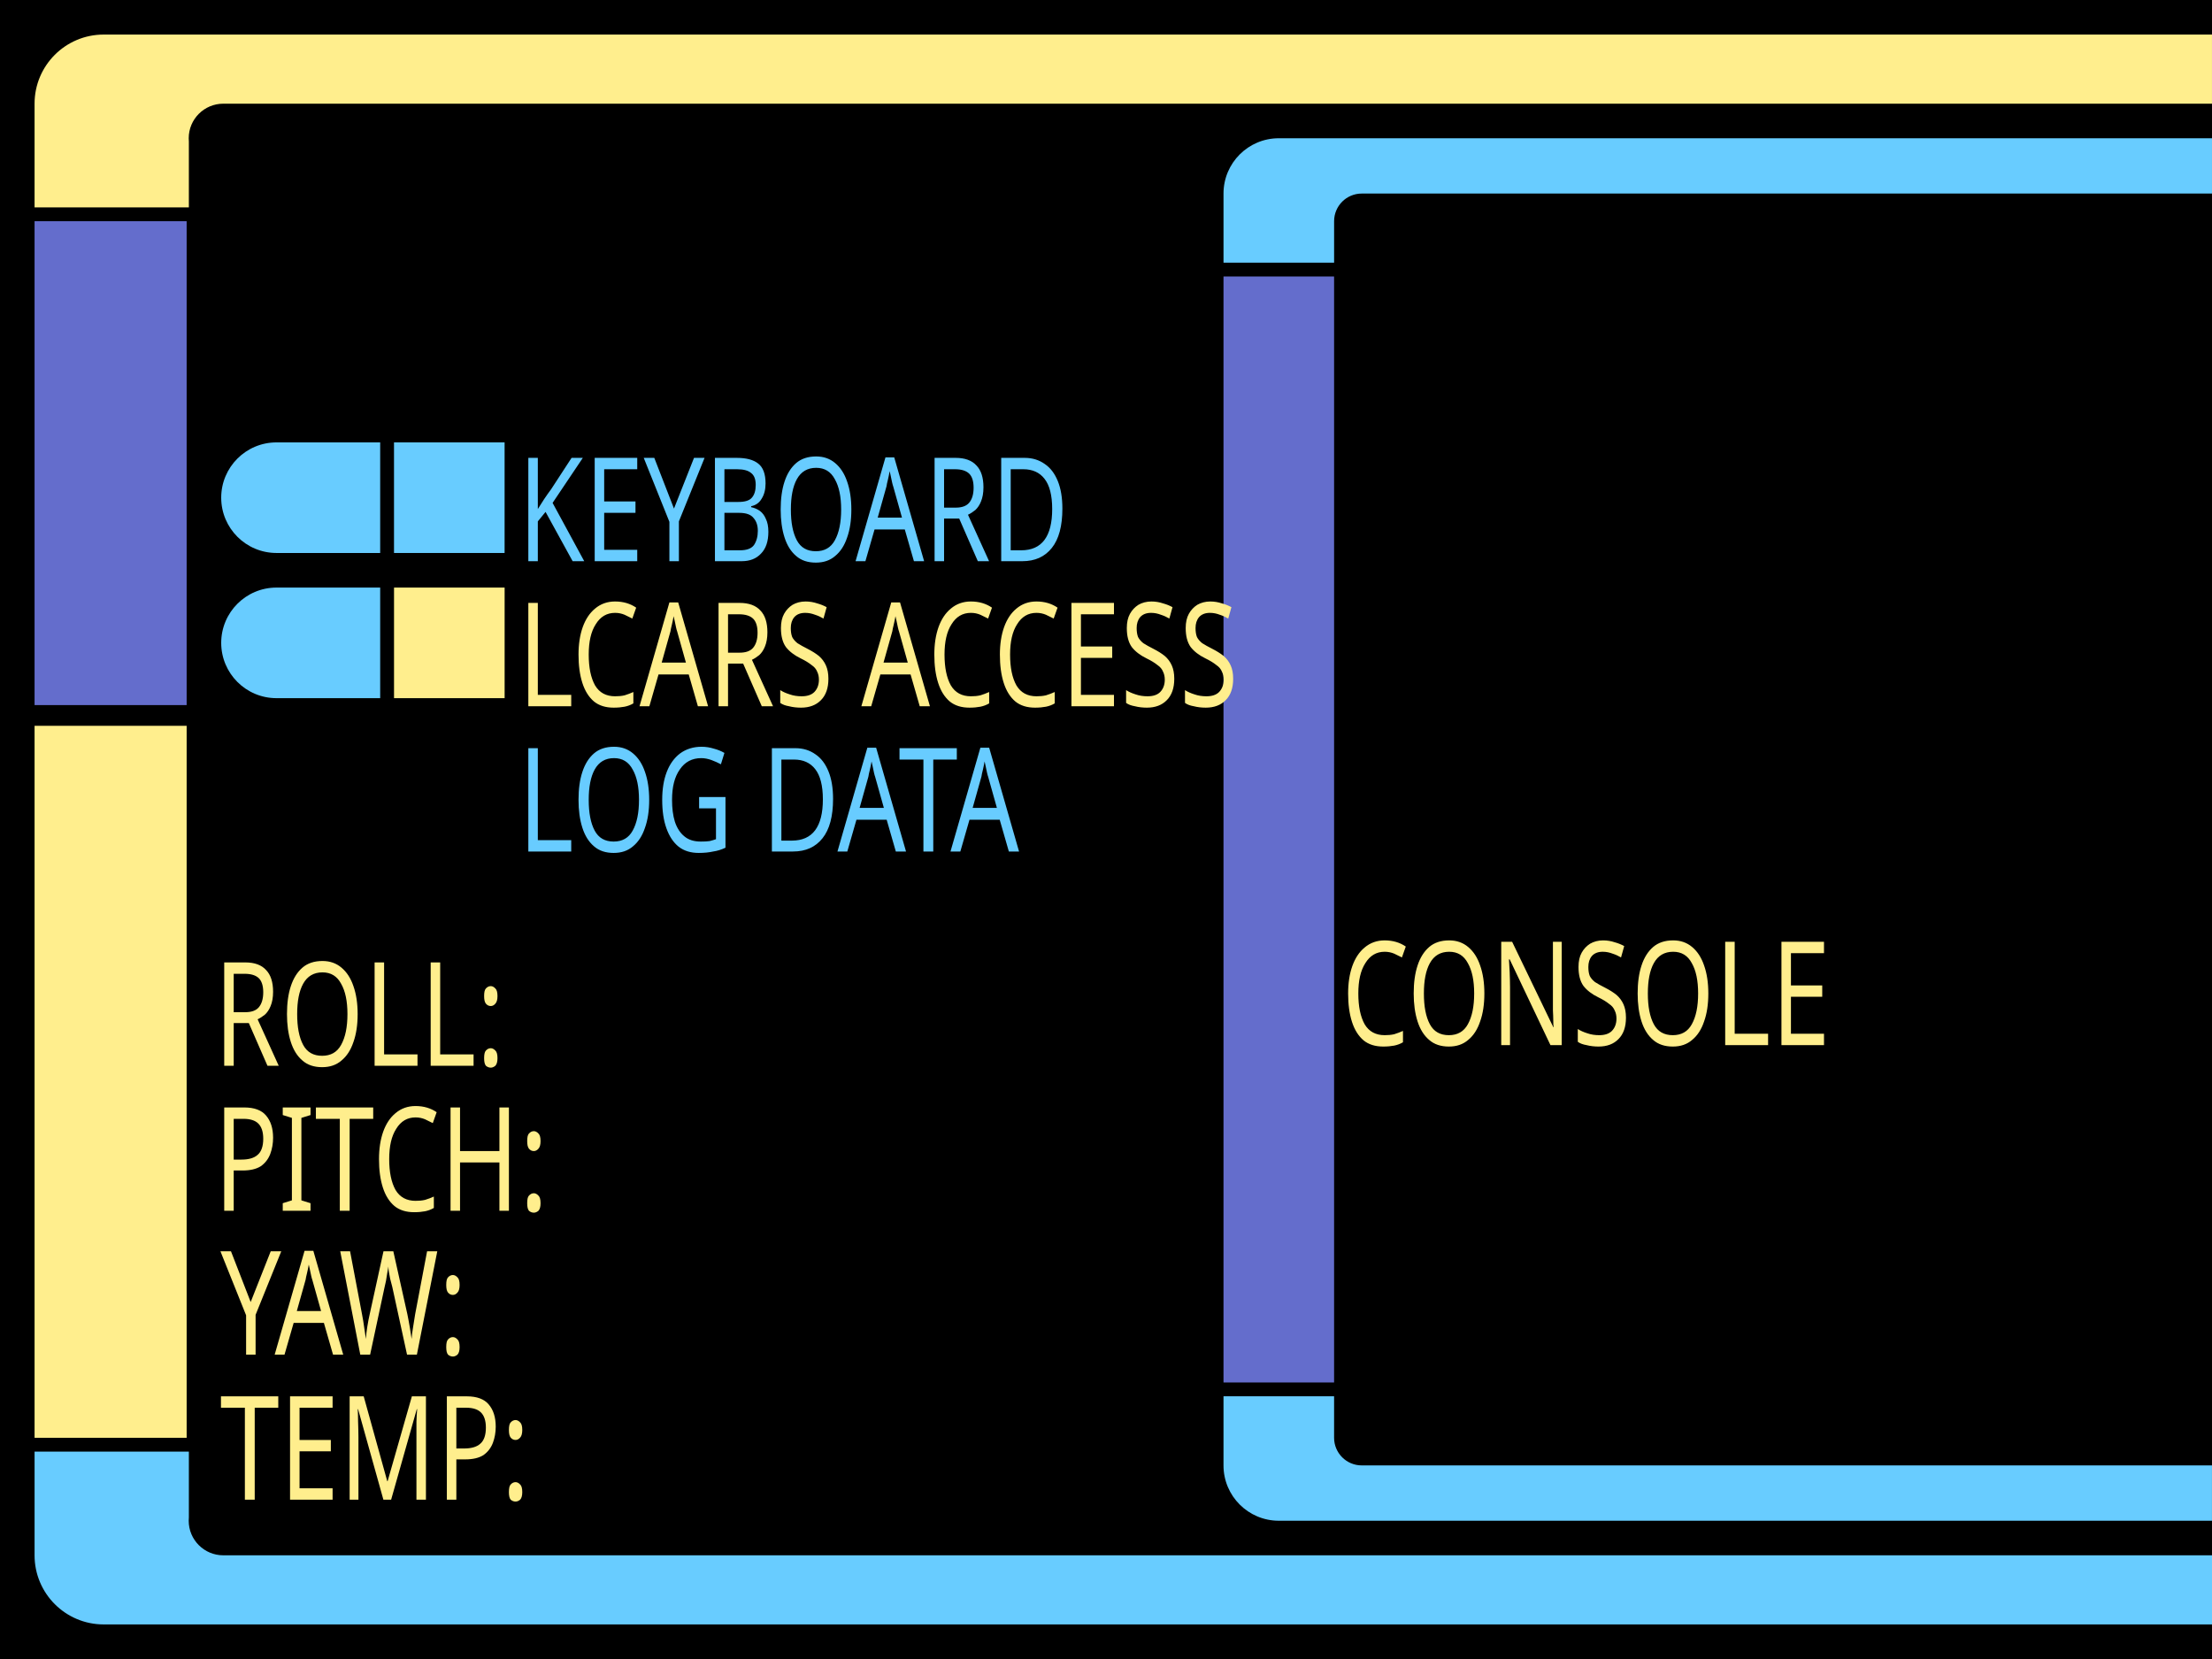
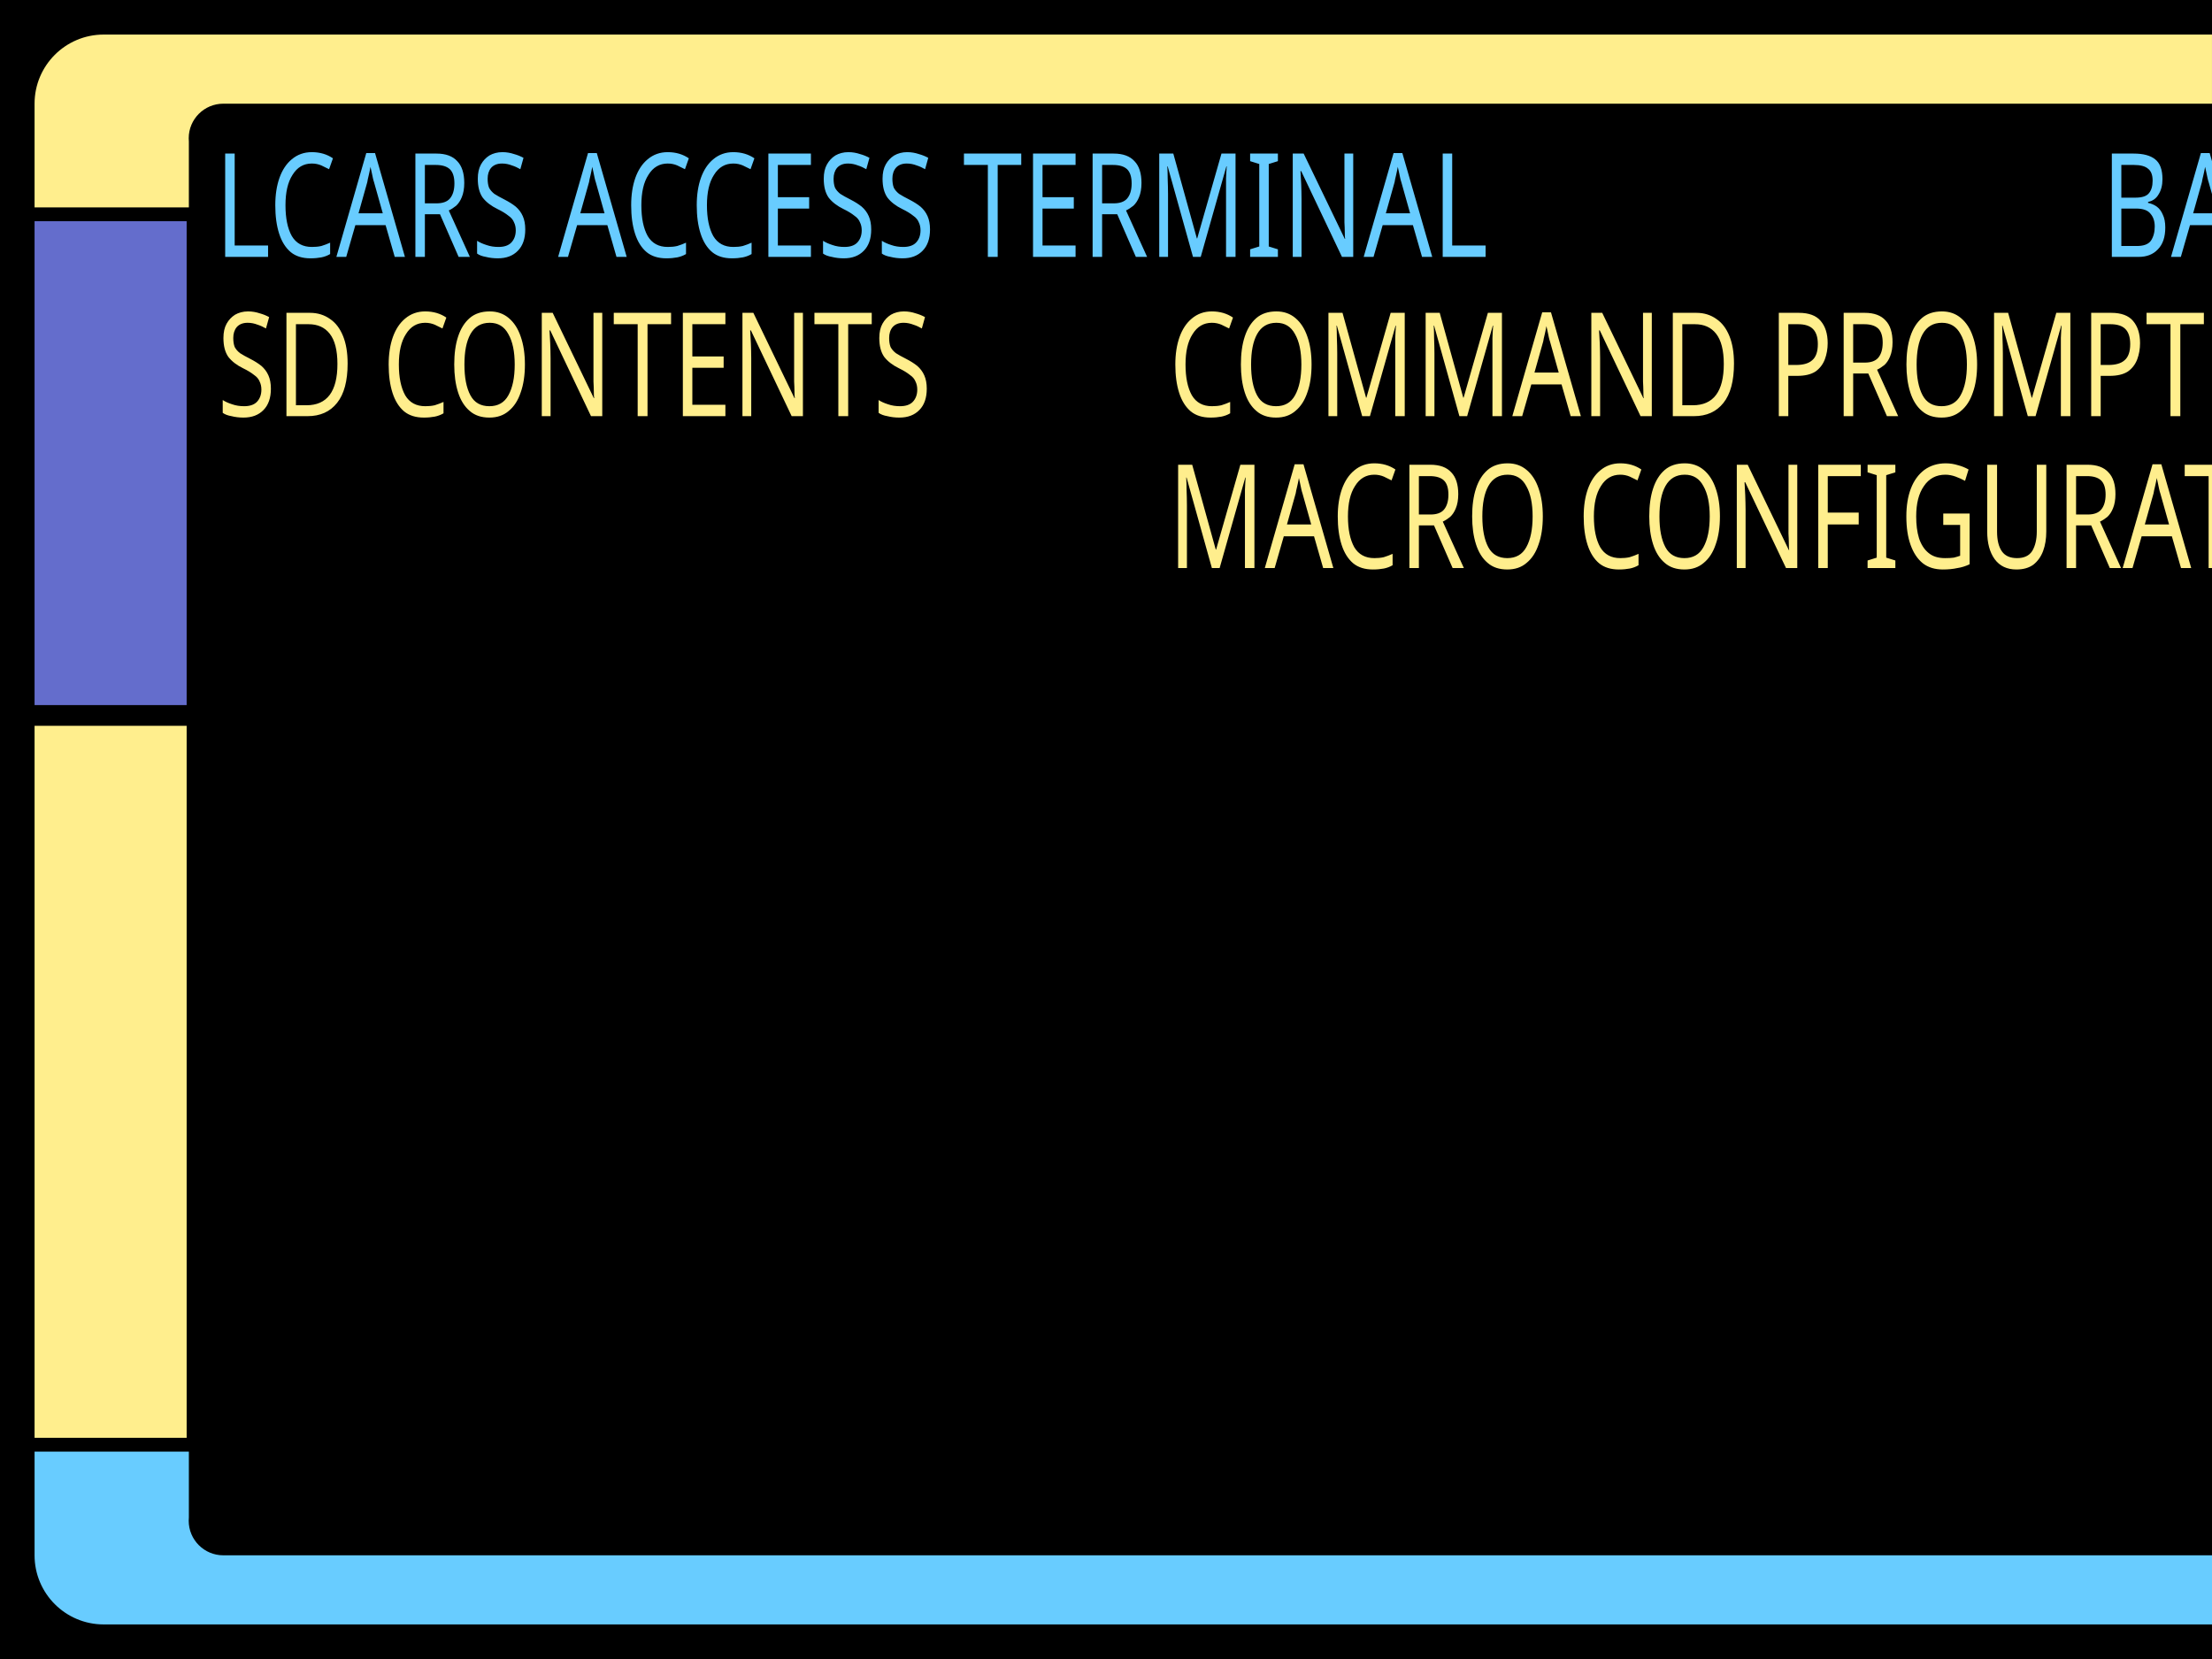
<svg xmlns="http://www.w3.org/2000/svg" xmlns:xlink="http://www.w3.org/1999/xlink" width="320" height="240" viewBox="0 0 84.667 63.5" version="1.1" id="svg8">
  <defs id="defs2">
    <linearGradient id="linearGradient1113">
      <stop style="stop-color:#d0d0d0;stop-opacity:1;" offset="0" id="stop1109" />
      <stop style="stop-color:#d0d0d0;stop-opacity:0;" offset="1" id="stop1111" />
    </linearGradient>
    <linearGradient xlink:href="#linearGradient1113" id="linearGradient1115" x1="15.081" y1="38.431" x2="43.193" y2="38.431" gradientUnits="userSpaceOnUse" />
  </defs>
  <g id="layer1" style="display:inline">
    <rect style="fill:#000000;fill-opacity:1;stroke:#000000;stroke-width:0.502;stroke-miterlimit:4;stroke-dasharray:none;stroke-opacity:1" id="rect10" width="84.165" height="62.998" x="0.251" y="0.251" />
  </g>
  <g id="layer2" style="display:inline">
    <path id="rect836" style="fill:#ffee8d;fill-opacity:1;stroke:none;stroke-width:1.97;stroke-miterlimit:4;stroke-dasharray:none;stroke-opacity:1" d="M 14.98,5 A 10,10 0 0 0 5,15 10,10 0 0 0 5,15.02 V 30 H 27.322 V 20.473 A 5,5 0 0 1 27.301,20 a 5,5 0 0 1 5,-5 H 320 V 5 H 15 a 10,10 0 0 0 -0.02,0 z" transform="scale(0.2645833)" />
    <path id="rect836-8" style="fill:#68ccff;fill-opacity:1;stroke:none;stroke-width:0.521;stroke-miterlimit:4;stroke-dasharray:none;stroke-opacity:1" d="m 3.964,62.177 a 2.646,2.646 0 0 1 -2.641,-2.646 2.646,2.646 0 0 1 0,-0.005 V 55.562 h 5.906 v 2.521 a 1.323,1.323 0 0 0 -0.006,0.125 1.323,1.323 0 0 0 1.323,1.323 H 84.667 v 2.646 H 3.969 a 2.646,2.646 0 0 1 -0.005,0 z" />
    <rect style="fill:#ffee8d;fill-opacity:1;stroke:none;stroke-width:0.548;stroke-miterlimit:4;stroke-dasharray:none;stroke-opacity:1" id="rect871" width="5.821" height="27.252" x="1.323" y="27.781" />
    <rect style="fill:#646dcc;fill-opacity:1;stroke:none;stroke-width:0.522;stroke-miterlimit:4;stroke-dasharray:none;stroke-opacity:1" id="rect873" width="5.821" height="18.521" x="1.323" y="8.467" />
    <path id="rect875" style="fill:#68ccff;fill-opacity:1;stroke:none;stroke-width:2.127;stroke-miterlimit:4;stroke-dasharray:none;stroke-opacity:1" d="m 185,20 a 8,8 0 0 0 -8,8 v 10 h 16 V 32.061 A 4,4 0 0 1 193,32 4,4 0 0 1 197,28 H 320 V 20 H 197 Z" transform="scale(0.2645833)" />
    <path id="rect875-9" style="fill:#68ccff;fill-opacity:1;stroke:none;stroke-width:0.563;stroke-miterlimit:4;stroke-dasharray:none;stroke-opacity:1" d="m 48.948,58.208 a 2.117,2.117 0 0 1 -2.117,-2.117 v -2.646 h 4.233 v 1.571 a 1.058,1.058 0 0 0 0,0.016 1.058,1.058 0 0 0 1.058,1.058 h 32.544 v 2.117 H 52.123 Z" />
    <rect style="fill:#646dcc;fill-opacity:1;stroke:none;stroke-width:1.073;stroke-miterlimit:4;stroke-dasharray:none;stroke-opacity:1" id="rect911" width="4.233" height="42.333" x="46.831" y="10.583" />
  </g>
-   <g id="layer3" style="display:inline;mix-blend-mode:normal">
-     <path id="rect853-1" style="fill:#68ccff;stroke-width:0.296" d="m 14.552,22.49 v 4.233 h -3.969 A 2.117,2.117 0 0 1 8.467,24.606 2.117,2.117 0 0 1 10.583,22.49 Z" />
-     <path id="rect853-1-96" style="display:inline;mix-blend-mode:normal;fill:#68ccff;stroke-width:0.296" d="m 14.552,16.933 v 4.233 h -3.969 A 2.117,2.117 0 0 1 8.467,19.05 2.117,2.117 0 0 1 10.583,16.933 Z" />
-     <rect style="fill:#ffee8d;fill-opacity:1;stroke-width:0.479" id="rect860-3" width="4.233" height="4.233" x="-19.315" y="22.49" transform="scale(-1,1)" />
+   <g id="layer3" style="display:none;mix-blend-mode:normal">
    <rect style="fill:#000000;fill-opacity:1;stroke-width:0.479" id="rect860-3-1-3-6" width="4.233" height="4.233" x="-19.315" y="5.292" transform="scale(-1,1)" />
-     <rect style="fill:#68ccff;stroke-width:0.479" id="rect860-9-4-2-25" width="4.233" height="4.233" x="15.081" y="16.933" />
    <path id="rect853-9-6-0-8-5" style="display:inline;mix-blend-mode:normal;fill:#ffee8d;fill-opacity:1;stroke-width:0.296" d="m 99.351,30.559 v 4.233 h 3.969 a 2.117,2.117 0 0 0 2.117,-2.117 2.117,2.117 0 0 0 -2.117,-2.117 z" />
    <path id="rect853-1-9-2-1-8-1" style="display:inline;mix-blend-mode:normal;fill:#ffee8d;fill-opacity:1;stroke-width:0.296" d="m 94.059,30.559 v 4.233 h -3.969 a 2.117,2.117 0 0 1 -2.117,-2.117 2.117,2.117 0 0 1 2.117,-2.117 z" />
    <rect style="display:inline;mix-blend-mode:normal;fill:#ffee8d;fill-opacity:1;stroke-width:0.479" id="rect860-3-1-3-6-6-0-8" width="4.233" height="4.233" x="-98.822" y="30.559" transform="scale(-1,1)" />
-     <rect style="font-variation-settings:'wght' 400;fill:#000000;stroke-width:0.527;fill-opacity:1" id="rect1029" width="38.629" height="25.4" x="7.673" y="32.808" />
  </g>
-   <g id="layer4" style="display:inline">
-     <text xml:space="preserve" style="font-style:normal;font-variant:normal;font-weight:normal;font-stretch:normal;font-size:4.763px;line-height:1.25;font-family:Antonio;-inkscape-font-specification:'Antonio, @wght=400';font-variant-ligatures:normal;font-variant-caps:normal;font-variant-numeric:normal;font-variant-east-asian:normal;font-variation-settings:'wght' 400;letter-spacing:0px;word-spacing:0px;fill:#68ccff;fill-opacity:1;stroke:none;stroke-width:0.228" x="23.013" y="18.5" id="text890-6" transform="scale(0.8612547,1.161097)">
-       <tspan id="tspan1788" x="23.013" y="18.5">KEYBOARD</tspan>
-     </text>
-     <text xml:space="preserve" style="font-style:normal;font-variant:normal;font-weight:normal;font-stretch:normal;font-size:4.763px;line-height:1.25;font-family:Antonio;-inkscape-font-specification:'Antonio, @wght=400';font-variant-ligatures:normal;font-variant-caps:normal;font-variant-numeric:normal;font-variant-east-asian:normal;font-variation-settings:'wght' 400;letter-spacing:0px;word-spacing:0px;display:inline;fill:#ffee8d;fill-opacity:1;stroke:none;stroke-width:0.228" x="23.013" y="23.285" id="text890-2-8-9" transform="scale(0.8612547,1.161097)">
-       <tspan id="tspan1830" x="23.013" y="23.285">LCARS ACCESS</tspan>
-     </text>
-     <text xml:space="preserve" style="font-style:normal;font-variant:normal;font-weight:normal;font-stretch:normal;font-size:4.763px;line-height:1.25;font-family:Antonio;-inkscape-font-specification:Antonio;font-variant-ligatures:normal;font-variant-caps:normal;font-variant-numeric:normal;font-variant-east-asian:normal;letter-spacing:0px;word-spacing:0px;display:inline;fill:#ffee8d;fill-opacity:1;stroke:none;stroke-width:0.228" x="59.617" y="34.451" id="text890-2-8-8" transform="scale(0.8612547,1.161097)">
-       <tspan id="tspan888-1-5-4" x="59.617" y="34.451" style="font-style:normal;font-variant:normal;font-weight:normal;font-stretch:normal;font-size:4.763px;font-family:Antonio;-inkscape-font-specification:Antonio;font-variant-ligatures:normal;font-variant-caps:normal;font-variant-numeric:normal;font-variant-east-asian:normal;fill:#ffee8d;fill-opacity:1;stroke-width:0.228">CONSOLE</tspan>
-     </text>
-     <text xml:space="preserve" style="font-style:normal;font-variant:normal;font-weight:normal;font-stretch:normal;font-size:4.763px;line-height:1.25;font-family:Antonio;-inkscape-font-specification:'Antonio, @wght=400';font-variant-ligatures:normal;font-variant-caps:normal;font-variant-numeric:normal;font-variant-east-asian:normal;font-variation-settings:'wght' 400;letter-spacing:0px;word-spacing:0px;display:inline;fill:#68ccff;fill-opacity:1;stroke:none;stroke-width:0.228" x="23.013" y="28.071" id="text890-6-5" transform="scale(0.8612547,1.161097)">
-       <tspan id="tspan1788-6" x="23.013" y="28.071" style="stroke-width:0.228">LOG DATA</tspan>
-     </text>
+   <g id="layer9" style="display:none">
+     <rect style="font-variation-settings:'wght' 400;display:inline;mix-blend-mode:normal;fill:#000000;fill-opacity:1;stroke-width:0.527" id="rect1029" width="38.629" height="25.4" x="7.673" y="32.808" />
    <text xml:space="preserve" style="font-style:normal;font-variant:normal;font-weight:normal;font-stretch:normal;font-size:4.763px;line-height:1.25;font-family:Antonio;-inkscape-font-specification:'Antonio, @wght=400';font-variant-ligatures:normal;font-variant-caps:normal;font-variant-numeric:normal;font-variant-east-asian:normal;font-variation-settings:'wght' 400;letter-spacing:0px;word-spacing:0px;display:inline;fill:#ffee8d;fill-opacity:1;stroke:none;stroke-width:0.228" x="9.496" y="35.135" id="text890-2-8-9-7" transform="scale(0.8612547,1.161097)">
      <tspan x="9.496" y="35.135" style="stroke-width:0.228" id="tspan1061">ROLL: </tspan>
    </text>
    <text xml:space="preserve" style="font-style:normal;font-variant:normal;font-weight:normal;font-stretch:normal;font-size:4.763px;line-height:1.25;font-family:Antonio;-inkscape-font-specification:'Antonio, @wght=400';font-variant-ligatures:normal;font-variant-caps:normal;font-variant-numeric:normal;font-variant-east-asian:normal;font-variation-settings:'wght' 400;letter-spacing:0px;word-spacing:0px;display:inline;fill:#ffee8d;fill-opacity:1;stroke:none;stroke-width:0.228" x="9.496" y="39.913" id="text890-2-8-9-7-6" transform="scale(0.8612547,1.161097)">
      <tspan x="9.496" y="39.913" style="stroke-width:0.228" id="tspan1061-4">PITCH: </tspan>
    </text>
    <text xml:space="preserve" style="font-style:normal;font-variant:normal;font-weight:normal;font-stretch:normal;font-size:4.763px;line-height:1.25;font-family:Antonio;-inkscape-font-specification:'Antonio, @wght=400';font-variant-ligatures:normal;font-variant-caps:normal;font-variant-numeric:normal;font-variant-east-asian:normal;font-variation-settings:'wght' 400;letter-spacing:0px;word-spacing:0px;display:inline;fill:#ffee8d;fill-opacity:1;stroke:none;stroke-width:0.228" x="9.796" y="44.654" id="text890-2-8-9-7-6-8" transform="scale(0.8612547,1.161097)">
      <tspan x="9.796" y="44.654" style="stroke-width:0.228" id="tspan1061-4-2">YAW: </tspan>
    </text>
    <text xml:space="preserve" style="font-style:normal;font-variant:normal;font-weight:normal;font-stretch:normal;font-size:4.763px;line-height:1.25;font-family:Antonio;-inkscape-font-specification:'Antonio, @wght=400';font-variant-ligatures:normal;font-variant-caps:normal;font-variant-numeric:normal;font-variant-east-asian:normal;font-variation-settings:'wght' 400;letter-spacing:0px;word-spacing:0px;display:inline;fill:#ffee8d;fill-opacity:1;stroke:none;stroke-width:0.228" x="9.775" y="49.44" id="text890-2-8-9-7-6-8-1" transform="scale(0.8612547,1.161097)">
      <tspan x="9.775" y="49.44" style="stroke-width:0.228" id="tspan1061-4-2-7">TEMP:</tspan>
    </text>
+     <text xml:space="preserve" style="font-style:normal;font-variant:normal;font-weight:normal;font-stretch:normal;font-size:4.763px;line-height:1.25;font-family:Antonio;-inkscape-font-specification:'Antonio, @wght=400';font-variant-ligatures:normal;font-variant-caps:normal;font-variant-numeric:normal;font-variant-east-asian:normal;font-variation-settings:'wght' 400;letter-spacing:0px;word-spacing:0px;display:inline;fill:#ffee8d;fill-opacity:1;stroke:none;stroke-width:0.228" x="42.674" y="35.128" id="text890-2-8-9-7-1" transform="scale(0.8612547,1.161097)">
+       <tspan x="42.674" y="35.128" style="stroke-width:0.228" id="tspan1061-40">DEG </tspan>
+     </text>
+     <text xml:space="preserve" style="font-style:normal;font-variant:normal;font-weight:normal;font-stretch:normal;font-size:4.763px;line-height:1.25;font-family:Antonio;-inkscape-font-specification:'Antonio, @wght=400';font-variant-ligatures:normal;font-variant-caps:normal;font-variant-numeric:normal;font-variant-east-asian:normal;font-variation-settings:'wght' 400;letter-spacing:0px;word-spacing:0px;display:inline;fill:#ffee8d;fill-opacity:1;stroke:none;stroke-width:0.228" x="42.674" y="39.913" id="text890-2-8-9-7-1-3" transform="scale(0.8612547,1.161097)">
+       <tspan x="42.674" y="39.913" style="stroke-width:0.228" id="tspan1061-40-5">DEG </tspan>
+     </text>
+     <text xml:space="preserve" style="font-style:normal;font-variant:normal;font-weight:normal;font-stretch:normal;font-size:4.763px;line-height:1.25;font-family:Antonio;-inkscape-font-specification:'Antonio, @wght=400';font-variant-ligatures:normal;font-variant-caps:normal;font-variant-numeric:normal;font-variant-east-asian:normal;font-variation-settings:'wght' 400;letter-spacing:0px;word-spacing:0px;display:inline;fill:#ffee8d;fill-opacity:1;stroke:none;stroke-width:0.228" x="42.674" y="44.698" id="text890-2-8-9-7-1-6" transform="scale(0.8612547,1.161097)">
+       <tspan x="42.674" y="44.698" style="stroke-width:0.228" id="tspan1061-40-6">DEG </tspan>
+     </text>
+     <text xml:space="preserve" style="font-style:normal;font-variant:normal;font-weight:normal;font-stretch:normal;font-size:4.763px;line-height:1.25;font-family:Antonio;-inkscape-font-specification:'Antonio, @wght=400';font-variant-ligatures:normal;font-variant-caps:normal;font-variant-numeric:normal;font-variant-east-asian:normal;font-variation-settings:'wght' 400;letter-spacing:0px;word-spacing:0px;display:inline;fill:#ffee8d;fill-opacity:1;stroke:none;stroke-width:0.228" x="42.674" y="49.484" id="text890-2-8-9-7-1-7" transform="scale(0.8612547,1.161097)">
+       <tspan x="42.674" y="49.484" style="stroke-width:0.228" id="tspan1061-40-3">F </tspan>
+     </text>
  </g>
-   <g id="layer7" style="display:none">
-     <rect style="fill:#ffffff;fill-opacity:1;stroke-width:0.668;stroke-miterlimit:4;stroke-dasharray:none" id="rect1700" width="32.544" height="26.458" x="51.594" y="7.938" ry="1.332" />
-     <rect style="fill:#ffffff;fill-opacity:1;stroke-width:0.517;stroke-miterlimit:4;stroke-dasharray:none" id="rect1720" width="32.544" height="14.552" x="51.594" y="41.01" ry="1.484" />
+   <g id="layer10" style="display:none">
+     <path id="rect853-1" style="display:inline;mix-blend-mode:normal;fill:#68ccff;stroke-width:0.296" d="m 14.552,22.49 v 4.233 h -3.969 A 2.117,2.117 0 0 1 8.467,24.606 2.117,2.117 0 0 1 10.583,22.49 Z" />
+     <path id="rect853-1-96" style="display:inline;mix-blend-mode:normal;fill:#68ccff;stroke-width:0.296" d="m 14.552,16.933 v 4.233 h -3.969 A 2.117,2.117 0 0 1 8.467,19.05 2.117,2.117 0 0 1 10.583,16.933 Z" />
+     <rect style="display:inline;mix-blend-mode:normal;fill:#ffee8d;fill-opacity:1;stroke-width:0.479" id="rect860-3" width="4.233" height="4.233" x="-19.315" y="22.49" transform="scale(-1,1)" />
+     <rect style="display:inline;mix-blend-mode:normal;fill:#68ccff;stroke-width:0.479" id="rect860-9-4-2-25" width="4.233" height="4.233" x="15.081" y="16.933" />
+     <text xml:space="preserve" style="font-style:normal;font-variant:normal;font-weight:normal;font-stretch:normal;font-size:4.763px;line-height:1.25;font-family:Antonio;-inkscape-font-specification:'Antonio, @wght=400';font-variant-ligatures:normal;font-variant-caps:normal;font-variant-numeric:normal;font-variant-east-asian:normal;font-variation-settings:'wght' 400;letter-spacing:0px;word-spacing:0px;display:inline;fill:#68ccff;fill-opacity:1;stroke:none;stroke-width:0.228" x="23.013" y="18.5" id="text890-6" transform="scale(0.8612547,1.161097)">
+       <tspan id="tspan1788" x="23.013" y="18.5">KEYBOARD</tspan>
+     </text>
+     <text xml:space="preserve" style="font-style:normal;font-variant:normal;font-weight:normal;font-stretch:normal;font-size:4.763px;line-height:1.25;font-family:Antonio;-inkscape-font-specification:'Antonio, @wght=400';font-variant-ligatures:normal;font-variant-caps:normal;font-variant-numeric:normal;font-variant-east-asian:normal;font-variation-settings:'wght' 400;letter-spacing:0px;word-spacing:0px;display:inline;fill:#ffee8d;fill-opacity:1;stroke:none;stroke-width:0.228" x="23.013" y="23.285" id="text890-2-8-9" transform="scale(0.8612547,1.161097)">
+       <tspan id="tspan1830" x="23.013" y="23.285">LCARS ACCESS</tspan>
+     </text>
+     <text xml:space="preserve" style="font-style:normal;font-variant:normal;font-weight:normal;font-stretch:normal;font-size:4.763px;line-height:1.25;font-family:Antonio;-inkscape-font-specification:'Antonio, @wght=400';font-variant-ligatures:normal;font-variant-caps:normal;font-variant-numeric:normal;font-variant-east-asian:normal;font-variation-settings:'wght' 400;letter-spacing:0px;word-spacing:0px;display:inline;fill:#68ccff;fill-opacity:1;stroke:none;stroke-width:0.228" x="23.013" y="28.071" id="text890-6-5" transform="scale(0.8612547,1.161097)">
+       <tspan id="tspan1788-6" x="23.013" y="28.071" style="stroke-width:0.228">LOG DATA</tspan>
+     </text>
+     <text xml:space="preserve" style="font-style:normal;font-variant:normal;font-weight:normal;font-stretch:normal;font-size:4.763px;line-height:1.25;font-family:Antonio;-inkscape-font-specification:Antonio;font-variant-ligatures:normal;font-variant-caps:normal;font-variant-numeric:normal;font-variant-east-asian:normal;letter-spacing:0px;word-spacing:0px;display:inline;fill:#ffee8d;fill-opacity:1;stroke:none;stroke-width:0.228" x="59.617" y="34.451" id="text890-2-8-8" transform="scale(0.8612547,1.161097)">
+       <tspan id="tspan888-1-5-4" x="59.617" y="34.451" style="font-style:normal;font-variant:normal;font-weight:normal;font-stretch:normal;font-size:4.763px;font-family:Antonio;-inkscape-font-specification:Antonio;font-variant-ligatures:normal;font-variant-caps:normal;font-variant-numeric:normal;font-variant-east-asian:normal;fill:#ffee8d;fill-opacity:1;stroke-width:0.228">CONSOLE</tspan>
+     </text>
+     <rect style="display:inline;fill:#ffffff;fill-opacity:1;stroke-width:0.668;stroke-miterlimit:4;stroke-dasharray:none" id="rect1700" width="32.544" height="26.458" x="51.594" y="7.938" ry="1.332" />
+     <rect style="display:inline;fill:#ffffff;fill-opacity:1;stroke-width:0.517;stroke-miterlimit:4;stroke-dasharray:none" id="rect1720" width="32.544" height="14.552" x="51.594" y="41.01" ry="1.484" />
    <text xml:space="preserve" style="font-style:normal;font-variant:normal;font-weight:normal;font-stretch:normal;font-size:4.763px;line-height:1.25;font-family:Antonio;-inkscape-font-specification:'Antonio, @wght=400';font-variant-ligatures:normal;font-variant-caps:normal;font-variant-numeric:normal;font-variant-east-asian:normal;font-variation-settings:'wght' 400;letter-spacing:0px;word-spacing:0px;display:inline;fill:#68ccff;fill-opacity:1;stroke:none;stroke-width:0.228" x="9.54" y="8.467" id="text890" transform="scale(0.8612547,1.161097)">
      <tspan id="tspan1782" x="9.54" y="8.467">INIT BATT</tspan>
    </text>
  </g>
-   <g id="layer5" style="display:none">
-     <rect style="fill:#000000;fill-opacity:1;stroke:#000000;stroke-width:0.299" id="rect9165" width="42.105" height="54.47" x="42.562" y="4.77" />
+   <g id="layer11">
+     <rect style="display:inline;fill:#000000;fill-opacity:1;stroke:#000000;stroke-width:0.299" id="rect9165" width="42.105" height="54.47" x="42.562" y="4.77" />
  </g>
-   <g id="layer6" style="display:none">
+   <g id="layer6" style="display:inline">
    <text xml:space="preserve" style="font-style:normal;font-variant:normal;font-weight:normal;font-stretch:normal;font-size:4.763px;line-height:1.25;font-family:Antonio;-inkscape-font-specification:'Antonio, @wght=400';font-variant-ligatures:normal;font-variant-caps:normal;font-variant-numeric:normal;font-variant-east-asian:normal;font-variation-settings:'wght' 400;letter-spacing:0px;word-spacing:0px;display:inline;fill:#68ccff;fill-opacity:1;stroke:none;stroke-width:0.228" x="9.54" y="8.467" id="text890-9" transform="scale(0.8612547,1.161097)">
      <tspan id="tspan1782-4" x="9.54" y="8.467">LCARS ACCESS TERMINAL                      BACK</tspan>
+     </text>
+     <text xml:space="preserve" style="font-style:normal;font-variant:normal;font-weight:normal;font-stretch:normal;font-size:4.763px;line-height:1.25;font-family:Antonio;-inkscape-font-specification:'Antonio, @wght=400';font-variant-ligatures:normal;font-variant-caps:normal;font-variant-numeric:normal;font-variant-east-asian:normal;font-variation-settings:'wght' 400;letter-spacing:0px;word-spacing:0px;display:inline;fill:#ffee8d;fill-opacity:1;stroke:none;stroke-width:0.228;" x="9.647" y="13.715" id="text890-9-0" transform="scale(0.8612547,1.161097)">
+       <tspan id="tspan1782-4-8" x="9.647" y="13.715" style="stroke-width:0.228;fill:#ffee8d;fill-opacity:1;">SD CONTENTS</tspan>
+     </text>
+     <text xml:space="preserve" style="font-style:normal;font-variant:normal;font-weight:normal;font-stretch:normal;font-size:4.763px;line-height:1.25;font-family:Antonio;-inkscape-font-specification:'Antonio, @wght=400';font-variant-ligatures:normal;font-variant-caps:normal;font-variant-numeric:normal;font-variant-east-asian:normal;font-variation-settings:'wght' 400;letter-spacing:0px;word-spacing:0px;display:inline;fill:#ffee8d;fill-opacity:1;stroke:none;stroke-width:0.228" x="51.937" y="13.715" id="text890-9-0-6" transform="scale(0.8612547,1.161097)">
+       <tspan id="tspan1782-4-8-1" x="51.937" y="13.715" style="fill:#ffee8d;fill-opacity:1;stroke-width:0.228">COMMAND PROMPT</tspan>
+     </text>
+     <text xml:space="preserve" style="font-style:normal;font-variant:normal;font-weight:normal;font-stretch:normal;font-size:4.763px;line-height:1.25;font-family:Antonio;-inkscape-font-specification:'Antonio, @wght=400';font-variant-ligatures:normal;font-variant-caps:normal;font-variant-numeric:normal;font-variant-east-asian:normal;font-variation-settings:'wght' 400;letter-spacing:0px;word-spacing:0px;display:inline;fill:#ffee8d;fill-opacity:1;stroke:none;stroke-width:0.228" x="51.89" y="18.728" id="text890-9-0-6-1" transform="scale(0.8612547,1.161097)">
+       <tspan id="tspan1782-4-8-1-7" x="51.89" y="18.728" style="fill:#ffee8d;fill-opacity:1;stroke-width:0.228">MACRO CONFIGURATION</tspan>
    </text>
  </g>
  <g id="layer8" style="display:none">
    <path id="rect853-9-6-0-8-5-9-4" style="display:inline;mix-blend-mode:normal;fill:#68ccff;fill-opacity:1;stroke-width:0.296" d="m 77.523,5.292 v 4.233 h 3.969 a 2.117,2.117 0 0 0 2.117,-2.117 2.117,2.117 0 0 0 -2.117,-2.117 z" />
    <rect style="display:inline;mix-blend-mode:normal;fill:#68ccff;fill-opacity:1;stroke-width:0.479" id="rect860-3-1-3-6-6-0-8-5-9" width="4.233" height="4.233" x="-76.994" y="5.292" transform="scale(-1,1)" />
-   </g>
-   <g id="g9763" style="display:none">
-     <text xml:space="preserve" style="font-style:normal;font-variant:normal;font-weight:normal;font-stretch:normal;font-size:4.763px;line-height:1.25;font-family:Antonio;-inkscape-font-specification:'Antonio, @wght=400';font-variant-ligatures:normal;font-variant-caps:normal;font-variant-numeric:normal;font-variant-east-asian:normal;font-variation-settings:'wght' 400;letter-spacing:0px;word-spacing:0px;display:inline;fill:#68ccff;fill-opacity:1;stroke:none;stroke-width:0.228" x="9.54" y="8.467" id="text9761" transform="scale(0.8612547,1.161097)">
-       <tspan id="tspan9759" x="9.54" y="8.467">BLUETOOTH SETUP                               BACK</tspan>
-     </text>
-     <text xml:space="preserve" style="font-size:4.233px;line-height:1.25;font-family:'Times New Roman';-inkscape-font-specification:'Times New Roman, ';stroke-width:0.265" x="8.599" y="15.743" id="text25015">
-       <tspan id="tspan25013" style="stroke-width:0.265" x="8.599" y="15.743" />
-     </text>
-     <text xml:space="preserve" style="font-size:4.233px;line-height:1.25;font-family:'Times New Roman';-inkscape-font-specification:'Times New Roman, ';stroke-width:0.265" x="16.14" y="26.591" id="text25847">
-       <tspan id="tspan25845" style="stroke-width:0.265" x="16.14" y="26.591" />
-     </text>
-     <text xml:space="preserve" style="font-style:normal;font-variant:normal;font-weight:normal;font-stretch:normal;font-size:4.763px;line-height:1.25;font-family:Antonio;-inkscape-font-specification:Antonio;fill:#ffee8d;fill-opacity:1;stroke-width:0.265" x="8.216" y="16.05" id="text27507">
-       <tspan id="tspan27505" style="font-style:normal;font-variant:normal;font-weight:normal;font-stretch:normal;font-size:4.763px;font-family:Antonio;-inkscape-font-specification:Antonio;fill:#ffee8d;fill-opacity:1;stroke-width:0.265" x="8.216" y="16.05">STATUS</tspan>
-     </text>
-     <text xml:space="preserve" style="font-style:normal;font-variant:normal;font-weight:normal;font-stretch:normal;font-size:4.763px;line-height:1.25;font-family:Antonio;-inkscape-font-specification:Antonio;display:inline;fill:#ffee8d;fill-opacity:1;stroke-width:0.265" x="28.769" y="27.956" id="text27507-2">
-       <tspan id="tspan27505-0" style="font-style:normal;font-variant:normal;font-weight:normal;font-stretch:normal;font-size:4.763px;font-family:Antonio;-inkscape-font-specification:Antonio;fill:#ffee8d;fill-opacity:1;stroke-width:0.265" x="28.769" y="27.956">KEYBOARD</tspan>
-     </text>
-     <path id="path47780" style="display:inline;fill:#ffee8d;fill-opacity:1;stroke:none;stroke-width:4.285" d="m 43.994,200 a 8,8 0 0 0 -7.902,6.795 8,8 0 0 0 6.682,9.111 l 0.084,0.012 A 8,8 0 0 0 44,215.998 V 216 h 262 v -0.002 a 8,8 0 0 0 7.914,-6.834 8,8 0 0 0 -6.729,-9.076 A 8,8 0 0 0 306,200 H 305.994 44 a 8,8 0 0 0 -0.006,0 z" transform="scale(0.2645833)" />
-     <path id="path47780-7" style="display:inline;fill:#ffee8d;fill-opacity:1;stroke:none;stroke-width:1.134" d="M 11.64,17.992 A 2.117,2.117 0 0 0 9.549,19.789 2.117,2.117 0 0 0 11.317,22.2 l 0.022,0.003 a 2.117,2.117 0 0 0 0.302,0.021 v 5.15e-4 H 80.962 v -5.3e-4 a 2.117,2.117 0 0 0 2.094,-1.808 2.117,2.117 0 0 0 -1.78,-2.401 2.117,2.117 0 0 0 -0.314,-0.023 H 80.961 11.642 a 2.117,2.117 0 0 0 -0.002,0 z" />
-     <text xml:space="preserve" style="font-size:4.233px;line-height:1.25;font-family:'Times New Roman';-inkscape-font-specification:'Times New Roman, ';stroke-width:0.265" x="47.786" y="15.921" id="text52891">
-       <tspan id="tspan52889" style="stroke-width:0.265" x="47.786" y="15.921" />
-     </text>
-   </g>
-   <g id="g9757" style="display:none">
-     <path id="path9753" style="display:inline;mix-blend-mode:normal;fill:#68ccff;fill-opacity:1;stroke-width:0.296" d="m 76.994,5.292 v 4.233 h 3.969 a 2.117,2.117 0 0 0 2.117,-2.117 2.117,2.117 0 0 0 -2.117,-2.117 z" />
-     <rect style="display:inline;mix-blend-mode:normal;fill:#68ccff;fill-opacity:1;stroke-width:0.479" id="rect9755" width="4.233" height="4.233" x="-76.465" y="5.292" transform="scale(-1,1)" />
-     <path id="rect853-9-6-0-8-5-3" style="display:inline;mix-blend-mode:normal;fill:#ffee8d;fill-opacity:1;stroke-width:0.296" d="m 20.902,23.812 v 4.233 h 3.969 A 2.117,2.117 0 0 0 26.987,25.929 2.117,2.117 0 0 0 24.871,23.812 Z" />
-     <path id="rect853-1-9-2-1-8-1-2" style="display:inline;mix-blend-mode:normal;fill:#ffee8d;fill-opacity:1;stroke-width:0.296" d="m 15.61,23.812 v 4.233 h -3.969 A 2.117,2.117 0 0 1 9.525,25.929 2.117,2.117 0 0 1 11.642,23.812 Z" />
-     <rect style="display:inline;mix-blend-mode:normal;fill:#ffee8d;fill-opacity:1;stroke-width:0.479" id="rect860-3-1-3-6-6-0-8-8" width="4.233" height="4.233" x="-20.373" y="23.812" transform="scale(-1,1)" />
+     <path id="rect853-9-6-0-8-5-9-4-8" style="display:inline;mix-blend-mode:normal;fill:#ffee8d;fill-opacity:1;stroke-width:0.296" d="m 77.523,11.113 v 4.233 h 3.969 A 2.117,2.117 0 0 0 83.608,13.229 2.117,2.117 0 0 0 81.492,11.113 Z" />
+     <rect style="display:inline;mix-blend-mode:normal;fill:#ffee8d;fill-opacity:1;stroke-width:0.479" id="rect860-3-1-3-6-6-0-8-5-9-3" width="4.233" height="4.233" x="-76.994" y="11.113" transform="scale(-1,1)" />
  </g>
</svg>
